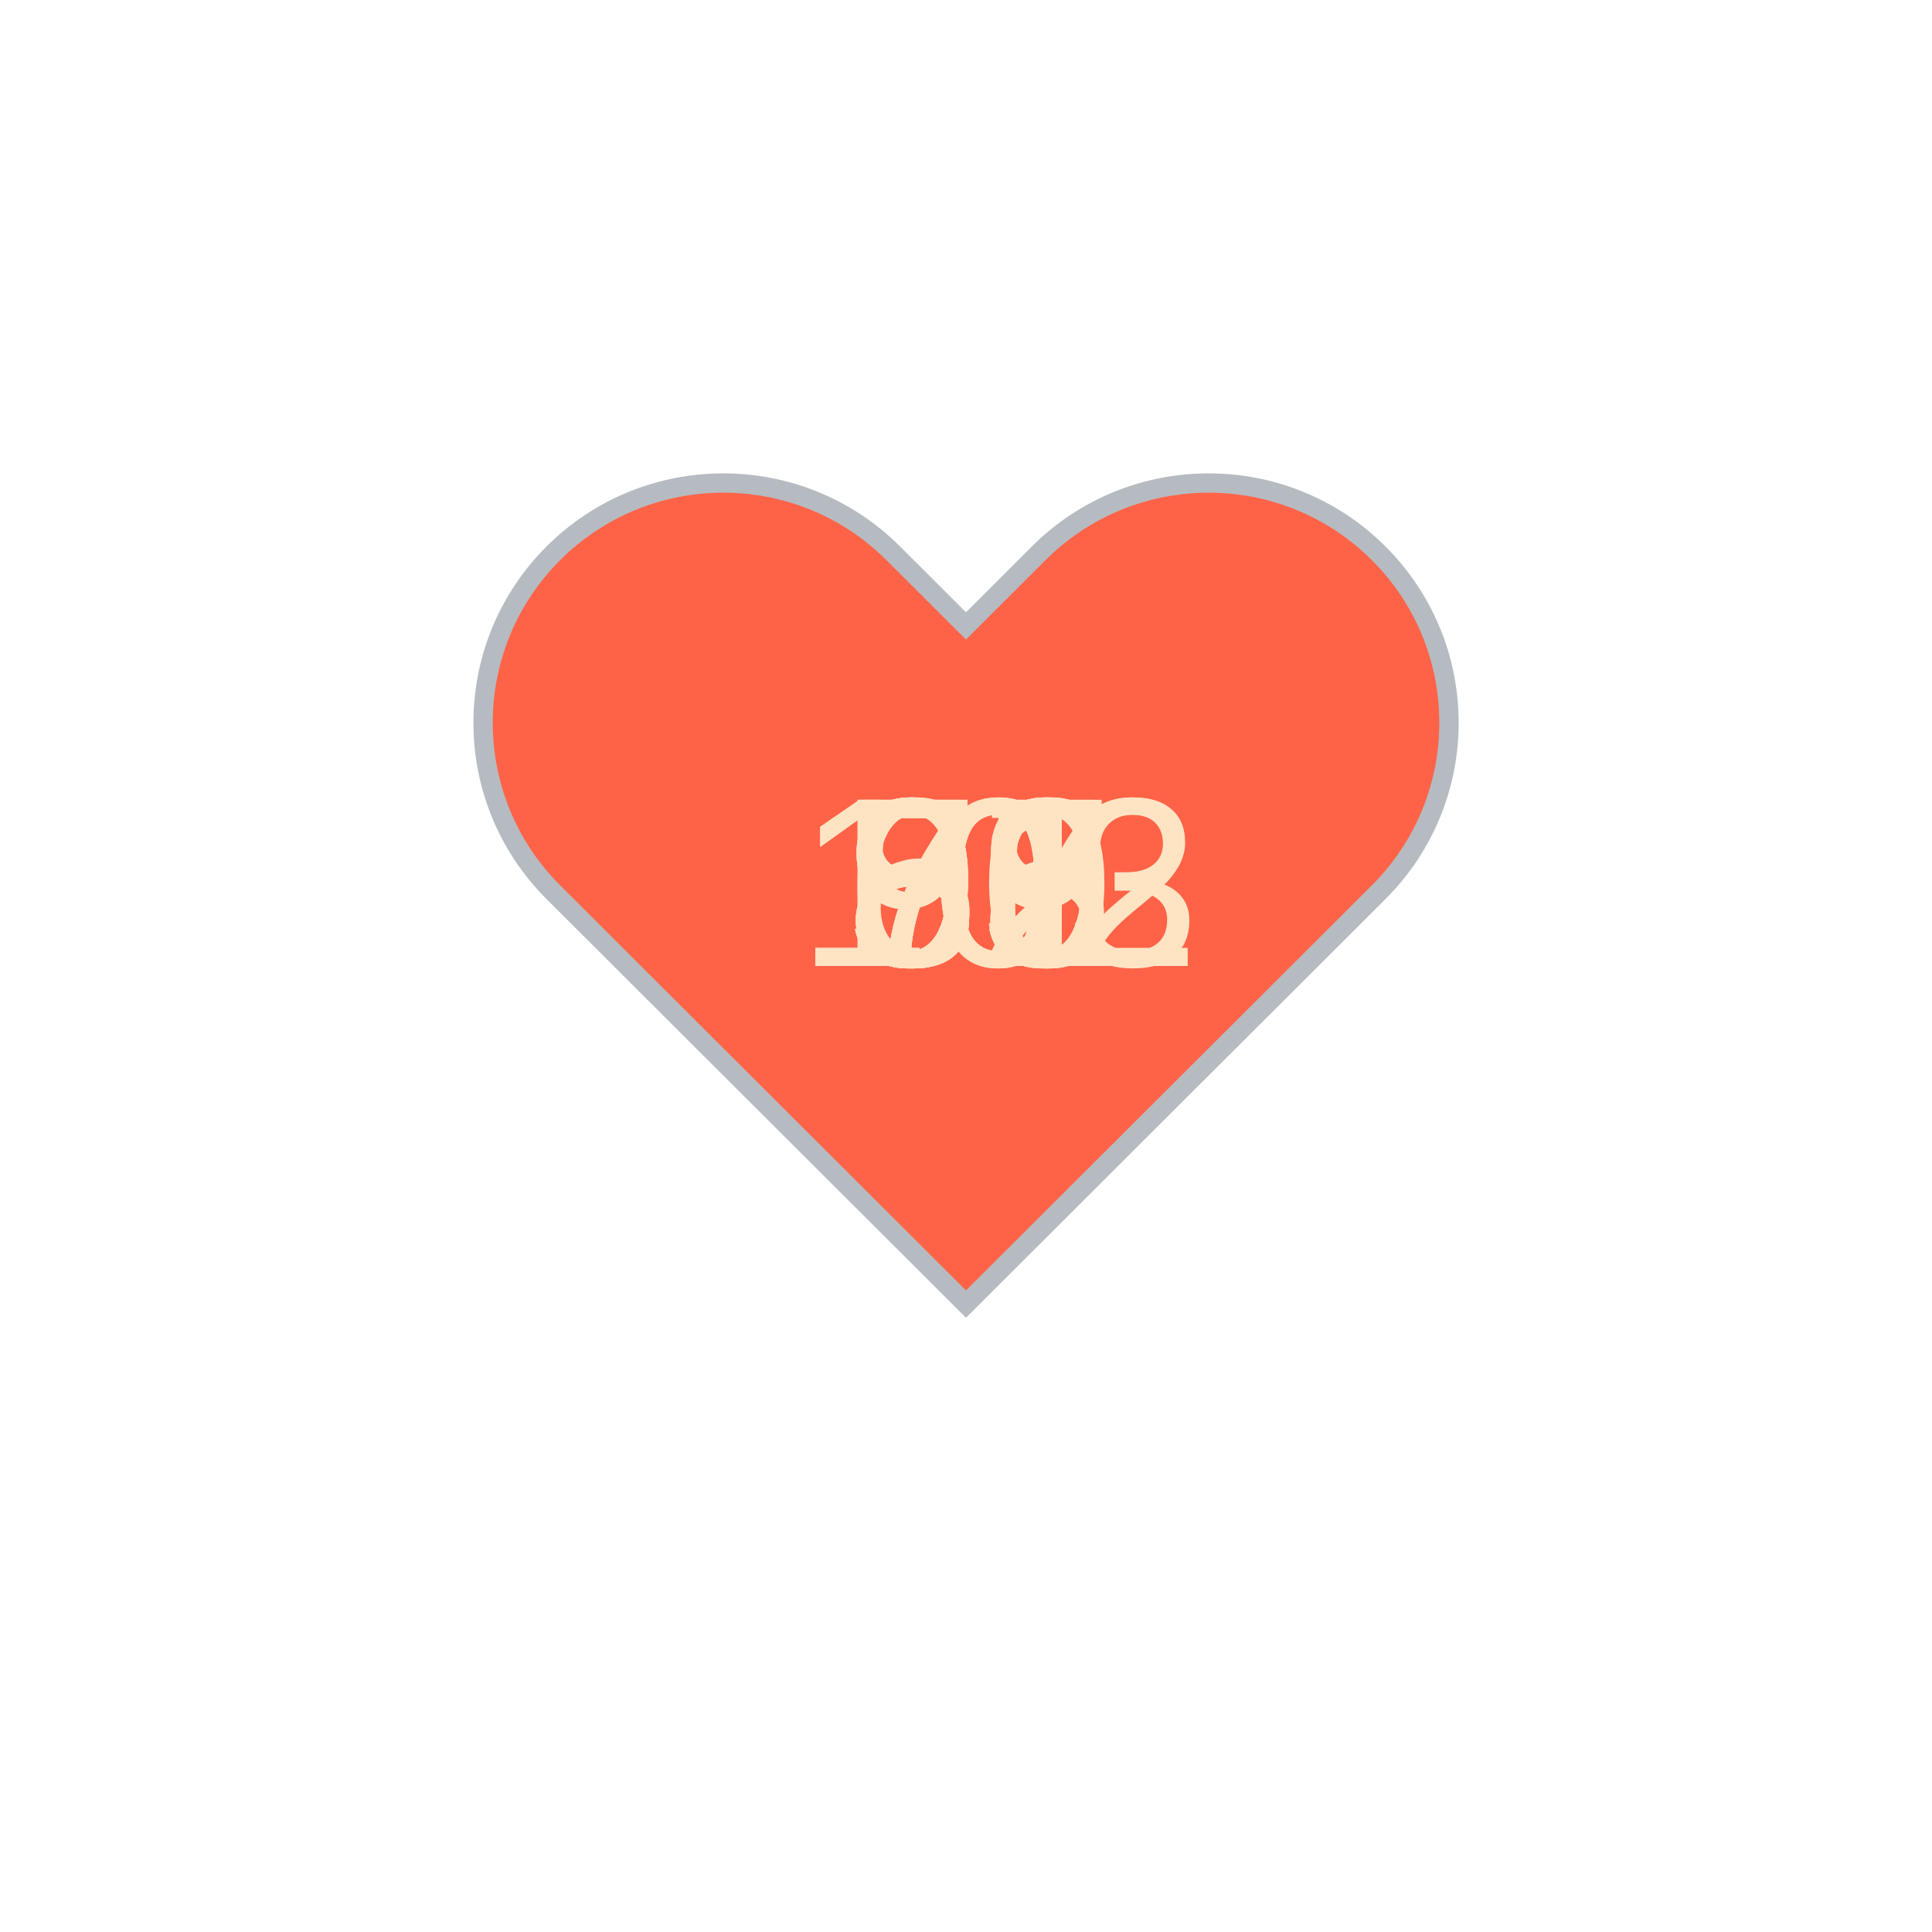
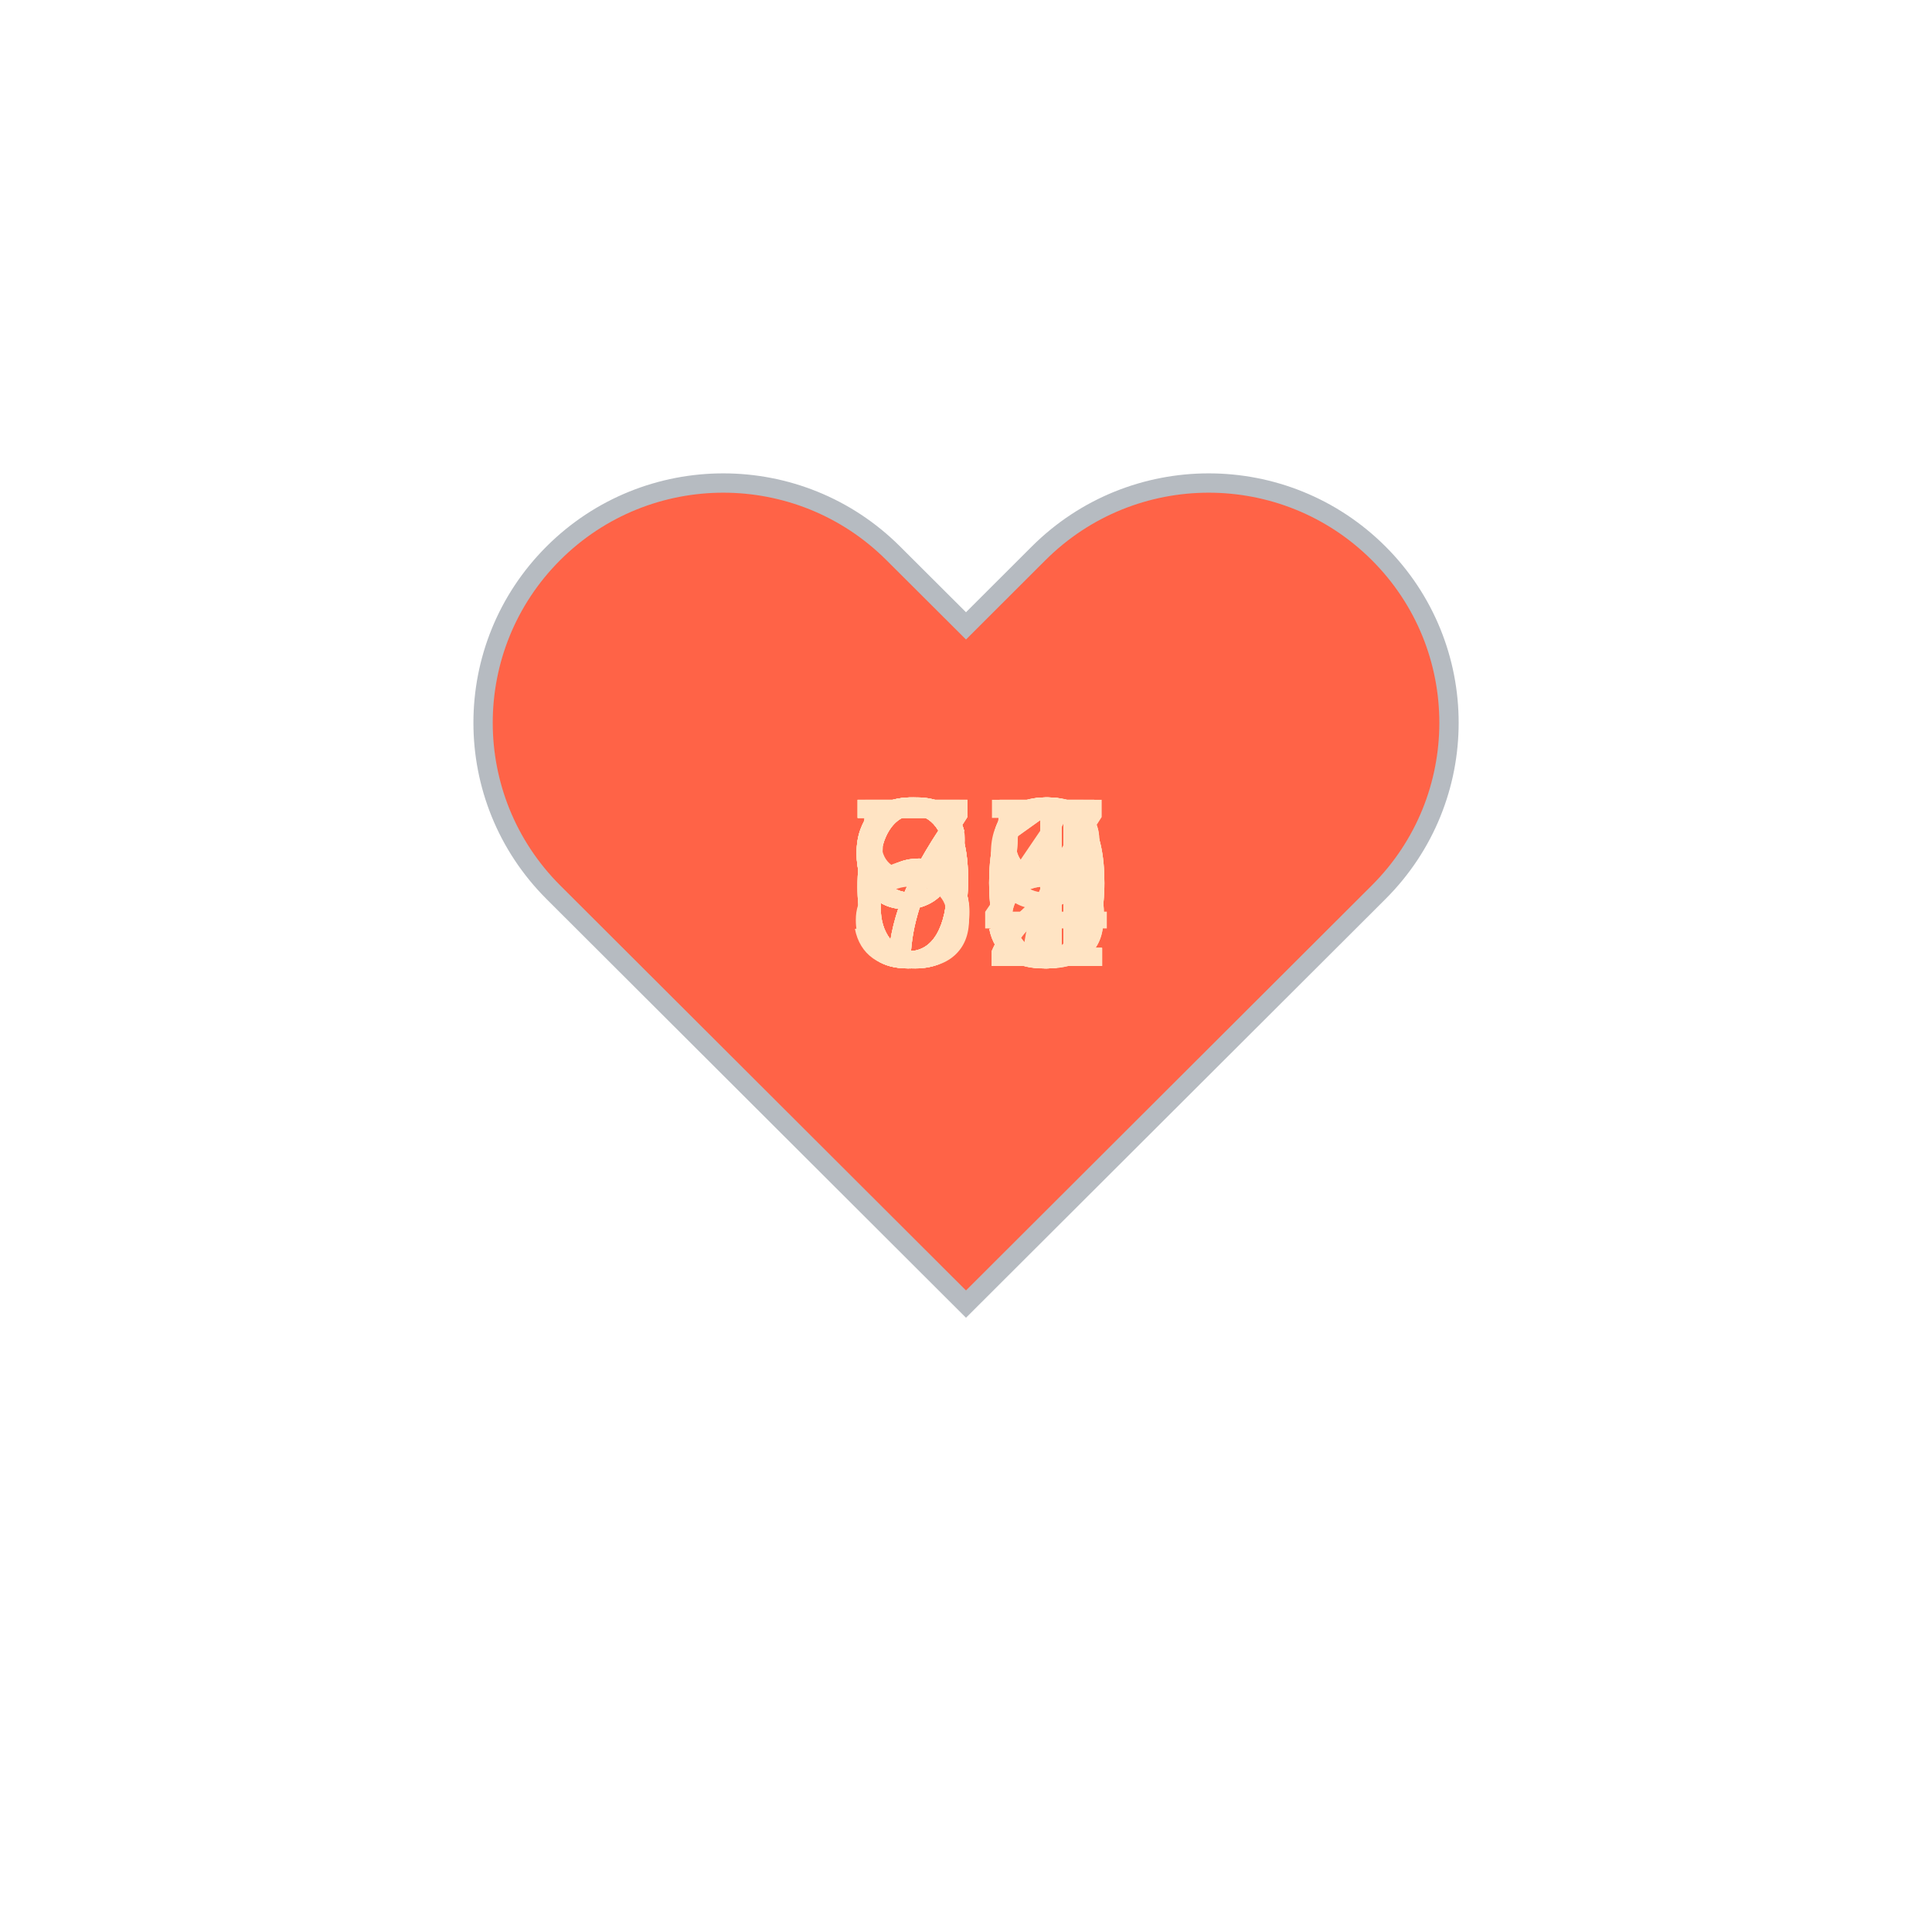
<svg xmlns="http://www.w3.org/2000/svg" baseProfile="full" height="150" version="1.1" viewBox="0,0,200,200" width="150">
  <defs />
  <g transform="translate(100 100)">
    <path d="M92.71,7.27L92.71,7.27c-9.71-9.69-25.46-9.69-35.18,0L50,14.79l-7.54-7.52C32.75-2.42,17-2.42,7.29,7.27v0 c-9.71,9.69-9.71,25.41,0,35.1L50,85l42.71-42.63C102.43,32.68,102.43,16.96,92.71,7.27z" fill="tomato" stroke="#B6BBC1" stroke-width="2" transform="translate(-50 -50)" />
    <animateTransform additive="sum" attributeName="transform" dur="1.2s" repeatCount="indefinite" type="scale" values="1; 1.5; 1.25; 1.5; 1.5; 1;" />
-     <text fill="bisque" style="font-size:25px; font-family:Arial" transform="translate(-17.5 0)">103<animate attributeName="visibility" dur="18.0s" keyTimes="0;0.07;0.13;0.2;0.27;0.33;0.4;0.47;0.53;0.6;0.67;0.73;0.8;0.87;0.93;1.0" repeatCount="indefinite" values="visible;hidden;hidden;hidden;hidden;hidden;hidden;hidden;hidden;hidden;hidden;hidden;hidden;hidden;hidden;hidden" />
+     <text fill="bisque" style="font-size:25px; font-family:Arial" transform="translate(-12.5 0)">81<animate attributeName="visibility" dur="18.0s" keyTimes="0;0.07;0.13;0.2;0.27;0.33;0.4;0.47;0.53;0.6;0.67;0.73;0.8;0.87;0.93;1.0" repeatCount="indefinite" values="visible;hidden;hidden;hidden;hidden;hidden;hidden;hidden;hidden;hidden;hidden;hidden;hidden;hidden;hidden;hidden" />
    </text>
-     <text fill="bisque" style="font-size:25px; font-family:Arial" transform="translate(-17.5 0)">102<animate attributeName="visibility" dur="18.0s" keyTimes="0;0.07;0.13;0.2;0.27;0.33;0.4;0.47;0.53;0.6;0.67;0.73;0.8;0.87;0.93;1.0" repeatCount="indefinite" values="hidden;visible;hidden;hidden;hidden;hidden;hidden;hidden;hidden;hidden;hidden;hidden;hidden;hidden;hidden;hidden" />
+     <text fill="bisque" style="font-size:25px; font-family:Arial" transform="translate(-12.5 0)">90<animate attributeName="visibility" dur="18.0s" keyTimes="0;0.07;0.13;0.2;0.27;0.33;0.4;0.47;0.53;0.6;0.67;0.73;0.8;0.87;0.93;1.0" repeatCount="indefinite" values="hidden;visible;hidden;hidden;hidden;hidden;hidden;hidden;hidden;hidden;hidden;hidden;hidden;hidden;hidden;hidden" />
    </text>
-     <text fill="bisque" style="font-size:25px; font-family:Arial" transform="translate(-12.5 0)">85<animate attributeName="visibility" dur="18.0s" keyTimes="0;0.07;0.13;0.2;0.27;0.33;0.4;0.47;0.53;0.6;0.67;0.73;0.8;0.87;0.93;1.0" repeatCount="indefinite" values="hidden;hidden;visible;hidden;hidden;hidden;hidden;hidden;hidden;hidden;hidden;hidden;hidden;hidden;hidden;hidden" />
+     <text fill="bisque" style="font-size:25px; font-family:Arial" transform="translate(-12.5 0)">69<animate attributeName="visibility" dur="18.0s" keyTimes="0;0.07;0.13;0.2;0.27;0.33;0.4;0.47;0.53;0.6;0.67;0.73;0.8;0.87;0.93;1.0" repeatCount="indefinite" values="hidden;hidden;visible;hidden;hidden;hidden;hidden;hidden;hidden;hidden;hidden;hidden;hidden;hidden;hidden;hidden" />
    </text>
-     <text fill="bisque" style="font-size:25px; font-family:Arial" transform="translate(-12.5 0)">88<animate attributeName="visibility" dur="18.0s" keyTimes="0;0.07;0.13;0.2;0.27;0.33;0.4;0.47;0.53;0.6;0.67;0.73;0.8;0.87;0.93;1.0" repeatCount="indefinite" values="hidden;hidden;hidden;visible;hidden;hidden;hidden;hidden;hidden;hidden;hidden;hidden;hidden;hidden;hidden;hidden" />
+     <text fill="bisque" style="font-size:25px; font-family:Arial" transform="translate(-12.5 0)">92<animate attributeName="visibility" dur="18.0s" keyTimes="0;0.07;0.13;0.2;0.27;0.33;0.4;0.47;0.53;0.6;0.67;0.73;0.8;0.87;0.93;1.0" repeatCount="indefinite" values="hidden;hidden;hidden;visible;hidden;hidden;hidden;hidden;hidden;hidden;hidden;hidden;hidden;hidden;hidden;hidden" />
    </text>
-     <text fill="bisque" style="font-size:25px; font-family:Arial" transform="translate(-12.5 0)">97<animate attributeName="visibility" dur="18.0s" keyTimes="0;0.07;0.13;0.2;0.27;0.33;0.4;0.47;0.53;0.6;0.67;0.73;0.8;0.87;0.93;1.0" repeatCount="indefinite" values="hidden;hidden;hidden;hidden;visible;hidden;hidden;hidden;hidden;hidden;hidden;hidden;hidden;hidden;hidden;hidden" />
+     <text fill="bisque" style="font-size:25px; font-family:Arial" transform="translate(-12.5 0)">60<animate attributeName="visibility" dur="18.0s" keyTimes="0;0.07;0.13;0.2;0.27;0.33;0.4;0.47;0.53;0.6;0.67;0.73;0.8;0.87;0.93;1.0" repeatCount="indefinite" values="hidden;hidden;hidden;hidden;visible;hidden;hidden;hidden;hidden;hidden;hidden;hidden;hidden;hidden;hidden;hidden" />
    </text>
-     <text fill="bisque" style="font-size:25px; font-family:Arial" transform="translate(-12.5 0)">85<animate attributeName="visibility" dur="18.0s" keyTimes="0;0.07;0.13;0.2;0.27;0.33;0.4;0.47;0.53;0.6;0.67;0.73;0.8;0.87;0.93;1.0" repeatCount="indefinite" values="hidden;hidden;hidden;hidden;hidden;visible;hidden;hidden;hidden;hidden;hidden;hidden;hidden;hidden;hidden;hidden" />
+     <text fill="bisque" style="font-size:25px; font-family:Arial" transform="translate(-12.5 0)">98<animate attributeName="visibility" dur="18.0s" keyTimes="0;0.07;0.13;0.2;0.27;0.33;0.4;0.47;0.53;0.6;0.67;0.73;0.8;0.87;0.93;1.0" repeatCount="indefinite" values="hidden;hidden;hidden;hidden;hidden;visible;hidden;hidden;hidden;hidden;hidden;hidden;hidden;hidden;hidden;hidden" />
    </text>
-     <text fill="bisque" style="font-size:25px; font-family:Arial" transform="translate(-12.5 0)">51<animate attributeName="visibility" dur="18.0s" keyTimes="0;0.07;0.13;0.2;0.27;0.33;0.4;0.47;0.53;0.6;0.67;0.73;0.8;0.87;0.93;1.0" repeatCount="indefinite" values="hidden;hidden;hidden;hidden;hidden;hidden;visible;hidden;hidden;hidden;hidden;hidden;hidden;hidden;hidden;hidden" />
+     <text fill="bisque" style="font-size:25px; font-family:Arial" transform="translate(-12.5 0)">55<animate attributeName="visibility" dur="18.0s" keyTimes="0;0.07;0.13;0.2;0.27;0.33;0.4;0.47;0.53;0.6;0.67;0.73;0.8;0.87;0.93;1.0" repeatCount="indefinite" values="hidden;hidden;hidden;hidden;hidden;hidden;visible;hidden;hidden;hidden;hidden;hidden;hidden;hidden;hidden;hidden" />
    </text>
-     <text fill="bisque" style="font-size:25px; font-family:Arial" transform="translate(-12.5 0)">91<animate attributeName="visibility" dur="18.0s" keyTimes="0;0.07;0.13;0.2;0.27;0.33;0.4;0.47;0.53;0.6;0.67;0.73;0.8;0.87;0.93;1.0" repeatCount="indefinite" values="hidden;hidden;hidden;hidden;hidden;hidden;hidden;visible;hidden;hidden;hidden;hidden;hidden;hidden;hidden;hidden" />
+     <text fill="bisque" style="font-size:25px; font-family:Arial" transform="translate(-12.5 0)">74<animate attributeName="visibility" dur="18.0s" keyTimes="0;0.07;0.13;0.2;0.27;0.33;0.4;0.47;0.53;0.6;0.67;0.73;0.8;0.87;0.93;1.0" repeatCount="indefinite" values="hidden;hidden;hidden;hidden;hidden;hidden;hidden;visible;hidden;hidden;hidden;hidden;hidden;hidden;hidden;hidden" />
    </text>
-     <text fill="bisque" style="font-size:25px; font-family:Arial" transform="translate(-12.5 0)">90<animate attributeName="visibility" dur="18.0s" keyTimes="0;0.07;0.13;0.2;0.27;0.33;0.4;0.47;0.53;0.6;0.67;0.73;0.8;0.87;0.93;1.0" repeatCount="indefinite" values="hidden;hidden;hidden;hidden;hidden;hidden;hidden;hidden;visible;hidden;hidden;hidden;hidden;hidden;hidden;hidden" />
+     <text fill="bisque" style="font-size:25px; font-family:Arial" transform="translate(-12.5 0)">77<animate attributeName="visibility" dur="18.0s" keyTimes="0;0.07;0.13;0.2;0.27;0.33;0.4;0.47;0.53;0.6;0.67;0.73;0.8;0.87;0.93;1.0" repeatCount="indefinite" values="hidden;hidden;hidden;hidden;hidden;hidden;hidden;hidden;visible;hidden;hidden;hidden;hidden;hidden;hidden;hidden" />
    </text>
-     <text fill="bisque" style="font-size:25px; font-family:Arial" transform="translate(-12.5 0)">73<animate attributeName="visibility" dur="18.0s" keyTimes="0;0.07;0.13;0.2;0.27;0.33;0.4;0.47;0.53;0.6;0.67;0.73;0.8;0.87;0.93;1.0" repeatCount="indefinite" values="hidden;hidden;hidden;hidden;hidden;hidden;hidden;hidden;hidden;visible;hidden;hidden;hidden;hidden;hidden;hidden" />
+     <text fill="bisque" style="font-size:25px; font-family:Arial" transform="translate(-12.5 0)">98<animate attributeName="visibility" dur="18.0s" keyTimes="0;0.07;0.13;0.2;0.27;0.33;0.4;0.47;0.53;0.6;0.67;0.73;0.8;0.87;0.93;1.0" repeatCount="indefinite" values="hidden;hidden;hidden;hidden;hidden;hidden;hidden;hidden;hidden;visible;hidden;hidden;hidden;hidden;hidden;hidden" />
    </text>
-     <text fill="bisque" style="font-size:25px; font-family:Arial" transform="translate(-12.5 0)">59<animate attributeName="visibility" dur="18.0s" keyTimes="0;0.07;0.13;0.2;0.27;0.33;0.4;0.47;0.53;0.6;0.67;0.73;0.8;0.87;0.93;1.0" repeatCount="indefinite" values="hidden;hidden;hidden;hidden;hidden;hidden;hidden;hidden;hidden;hidden;visible;hidden;hidden;hidden;hidden;hidden" />
+     <text fill="bisque" style="font-size:25px; font-family:Arial" transform="translate(-12.5 0)">75<animate attributeName="visibility" dur="18.0s" keyTimes="0;0.07;0.13;0.2;0.27;0.33;0.4;0.47;0.53;0.6;0.67;0.73;0.8;0.87;0.93;1.0" repeatCount="indefinite" values="hidden;hidden;hidden;hidden;hidden;hidden;hidden;hidden;hidden;hidden;visible;hidden;hidden;hidden;hidden;hidden" />
    </text>
-     <text fill="bisque" style="font-size:25px; font-family:Arial" transform="translate(-12.5 0)">72<animate attributeName="visibility" dur="18.0s" keyTimes="0;0.07;0.13;0.2;0.27;0.33;0.4;0.47;0.53;0.6;0.67;0.73;0.8;0.87;0.93;1.0" repeatCount="indefinite" values="hidden;hidden;hidden;hidden;hidden;hidden;hidden;hidden;hidden;hidden;hidden;visible;hidden;hidden;hidden;hidden" />
+     <text fill="bisque" style="font-size:25px; font-family:Arial" transform="translate(-12.5 0)">92<animate attributeName="visibility" dur="18.0s" keyTimes="0;0.07;0.13;0.2;0.27;0.33;0.4;0.47;0.53;0.6;0.67;0.73;0.8;0.87;0.93;1.0" repeatCount="indefinite" values="hidden;hidden;hidden;hidden;hidden;hidden;hidden;hidden;hidden;hidden;hidden;visible;hidden;hidden;hidden;hidden" />
    </text>
-     <text fill="bisque" style="font-size:25px; font-family:Arial" transform="translate(-12.5 0)">76<animate attributeName="visibility" dur="18.0s" keyTimes="0;0.07;0.13;0.2;0.27;0.33;0.4;0.47;0.53;0.6;0.67;0.73;0.8;0.87;0.93;1.0" repeatCount="indefinite" values="hidden;hidden;hidden;hidden;hidden;hidden;hidden;hidden;hidden;hidden;hidden;hidden;visible;hidden;hidden;hidden" />
+     <text fill="bisque" style="font-size:25px; font-family:Arial" transform="translate(-12.5 0)">70<animate attributeName="visibility" dur="18.0s" keyTimes="0;0.07;0.13;0.2;0.27;0.33;0.4;0.47;0.53;0.6;0.67;0.73;0.8;0.87;0.93;1.0" repeatCount="indefinite" values="hidden;hidden;hidden;hidden;hidden;hidden;hidden;hidden;hidden;hidden;hidden;hidden;visible;hidden;hidden;hidden" />
    </text>
-     <text fill="bisque" style="font-size:25px; font-family:Arial" transform="translate(-12.5 0)">89<animate attributeName="visibility" dur="18.0s" keyTimes="0;0.07;0.13;0.2;0.27;0.33;0.4;0.47;0.53;0.6;0.67;0.73;0.8;0.87;0.93;1.0" repeatCount="indefinite" values="hidden;hidden;hidden;hidden;hidden;hidden;hidden;hidden;hidden;hidden;hidden;hidden;hidden;visible;hidden;hidden" />
+     <text fill="bisque" style="font-size:25px; font-family:Arial" transform="translate(-12.5 0)">65<animate attributeName="visibility" dur="18.0s" keyTimes="0;0.07;0.13;0.2;0.27;0.33;0.4;0.47;0.53;0.6;0.67;0.73;0.8;0.87;0.93;1.0" repeatCount="indefinite" values="hidden;hidden;hidden;hidden;hidden;hidden;hidden;hidden;hidden;hidden;hidden;hidden;hidden;visible;hidden;hidden" />
    </text>
-     <text fill="bisque" style="font-size:25px; font-family:Arial" transform="translate(-12.5 0)">66<animate attributeName="visibility" dur="18.0s" keyTimes="0;0.07;0.13;0.2;0.27;0.33;0.4;0.47;0.53;0.6;0.67;0.73;0.8;0.87;0.93;1.0" repeatCount="indefinite" values="hidden;hidden;hidden;hidden;hidden;hidden;hidden;hidden;hidden;hidden;hidden;hidden;hidden;hidden;visible;hidden" />
+     <text fill="bisque" style="font-size:25px; font-family:Arial" transform="translate(-12.5 0)">61<animate attributeName="visibility" dur="18.0s" keyTimes="0;0.07;0.13;0.2;0.27;0.33;0.4;0.47;0.53;0.6;0.67;0.73;0.8;0.87;0.93;1.0" repeatCount="indefinite" values="hidden;hidden;hidden;hidden;hidden;hidden;hidden;hidden;hidden;hidden;hidden;hidden;hidden;hidden;visible;hidden" />
    </text>
  </g>
</svg>
